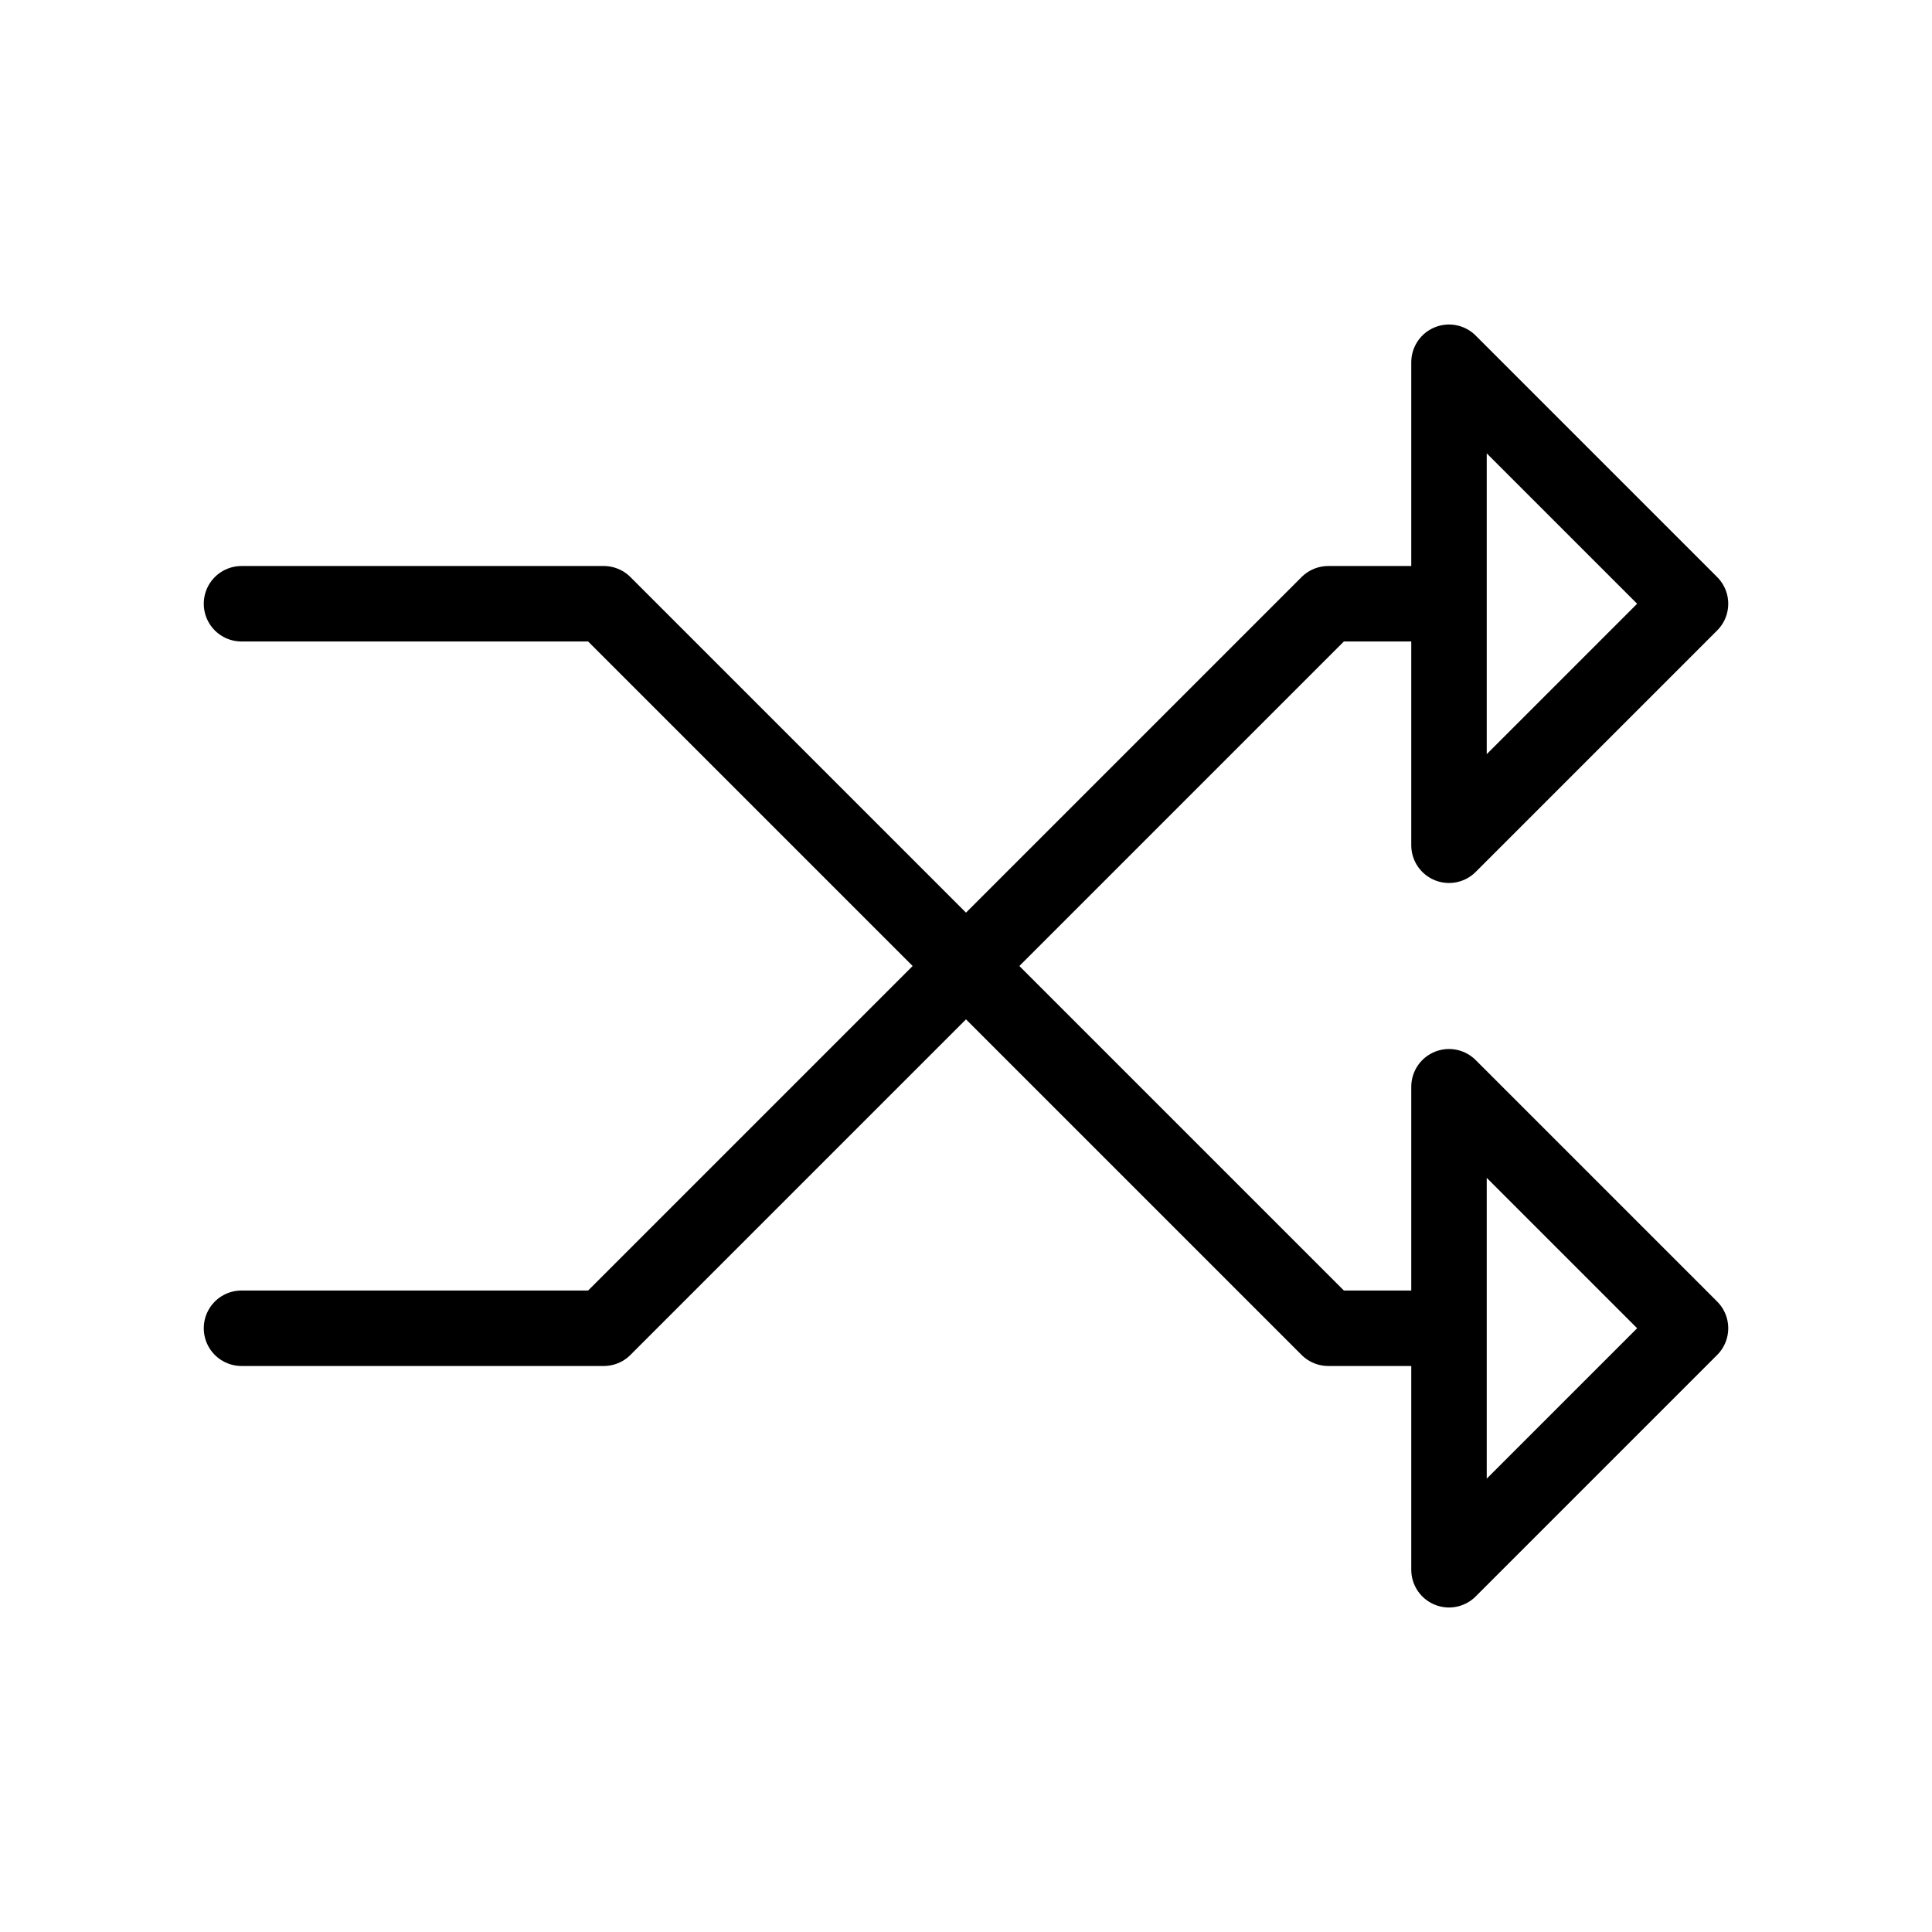
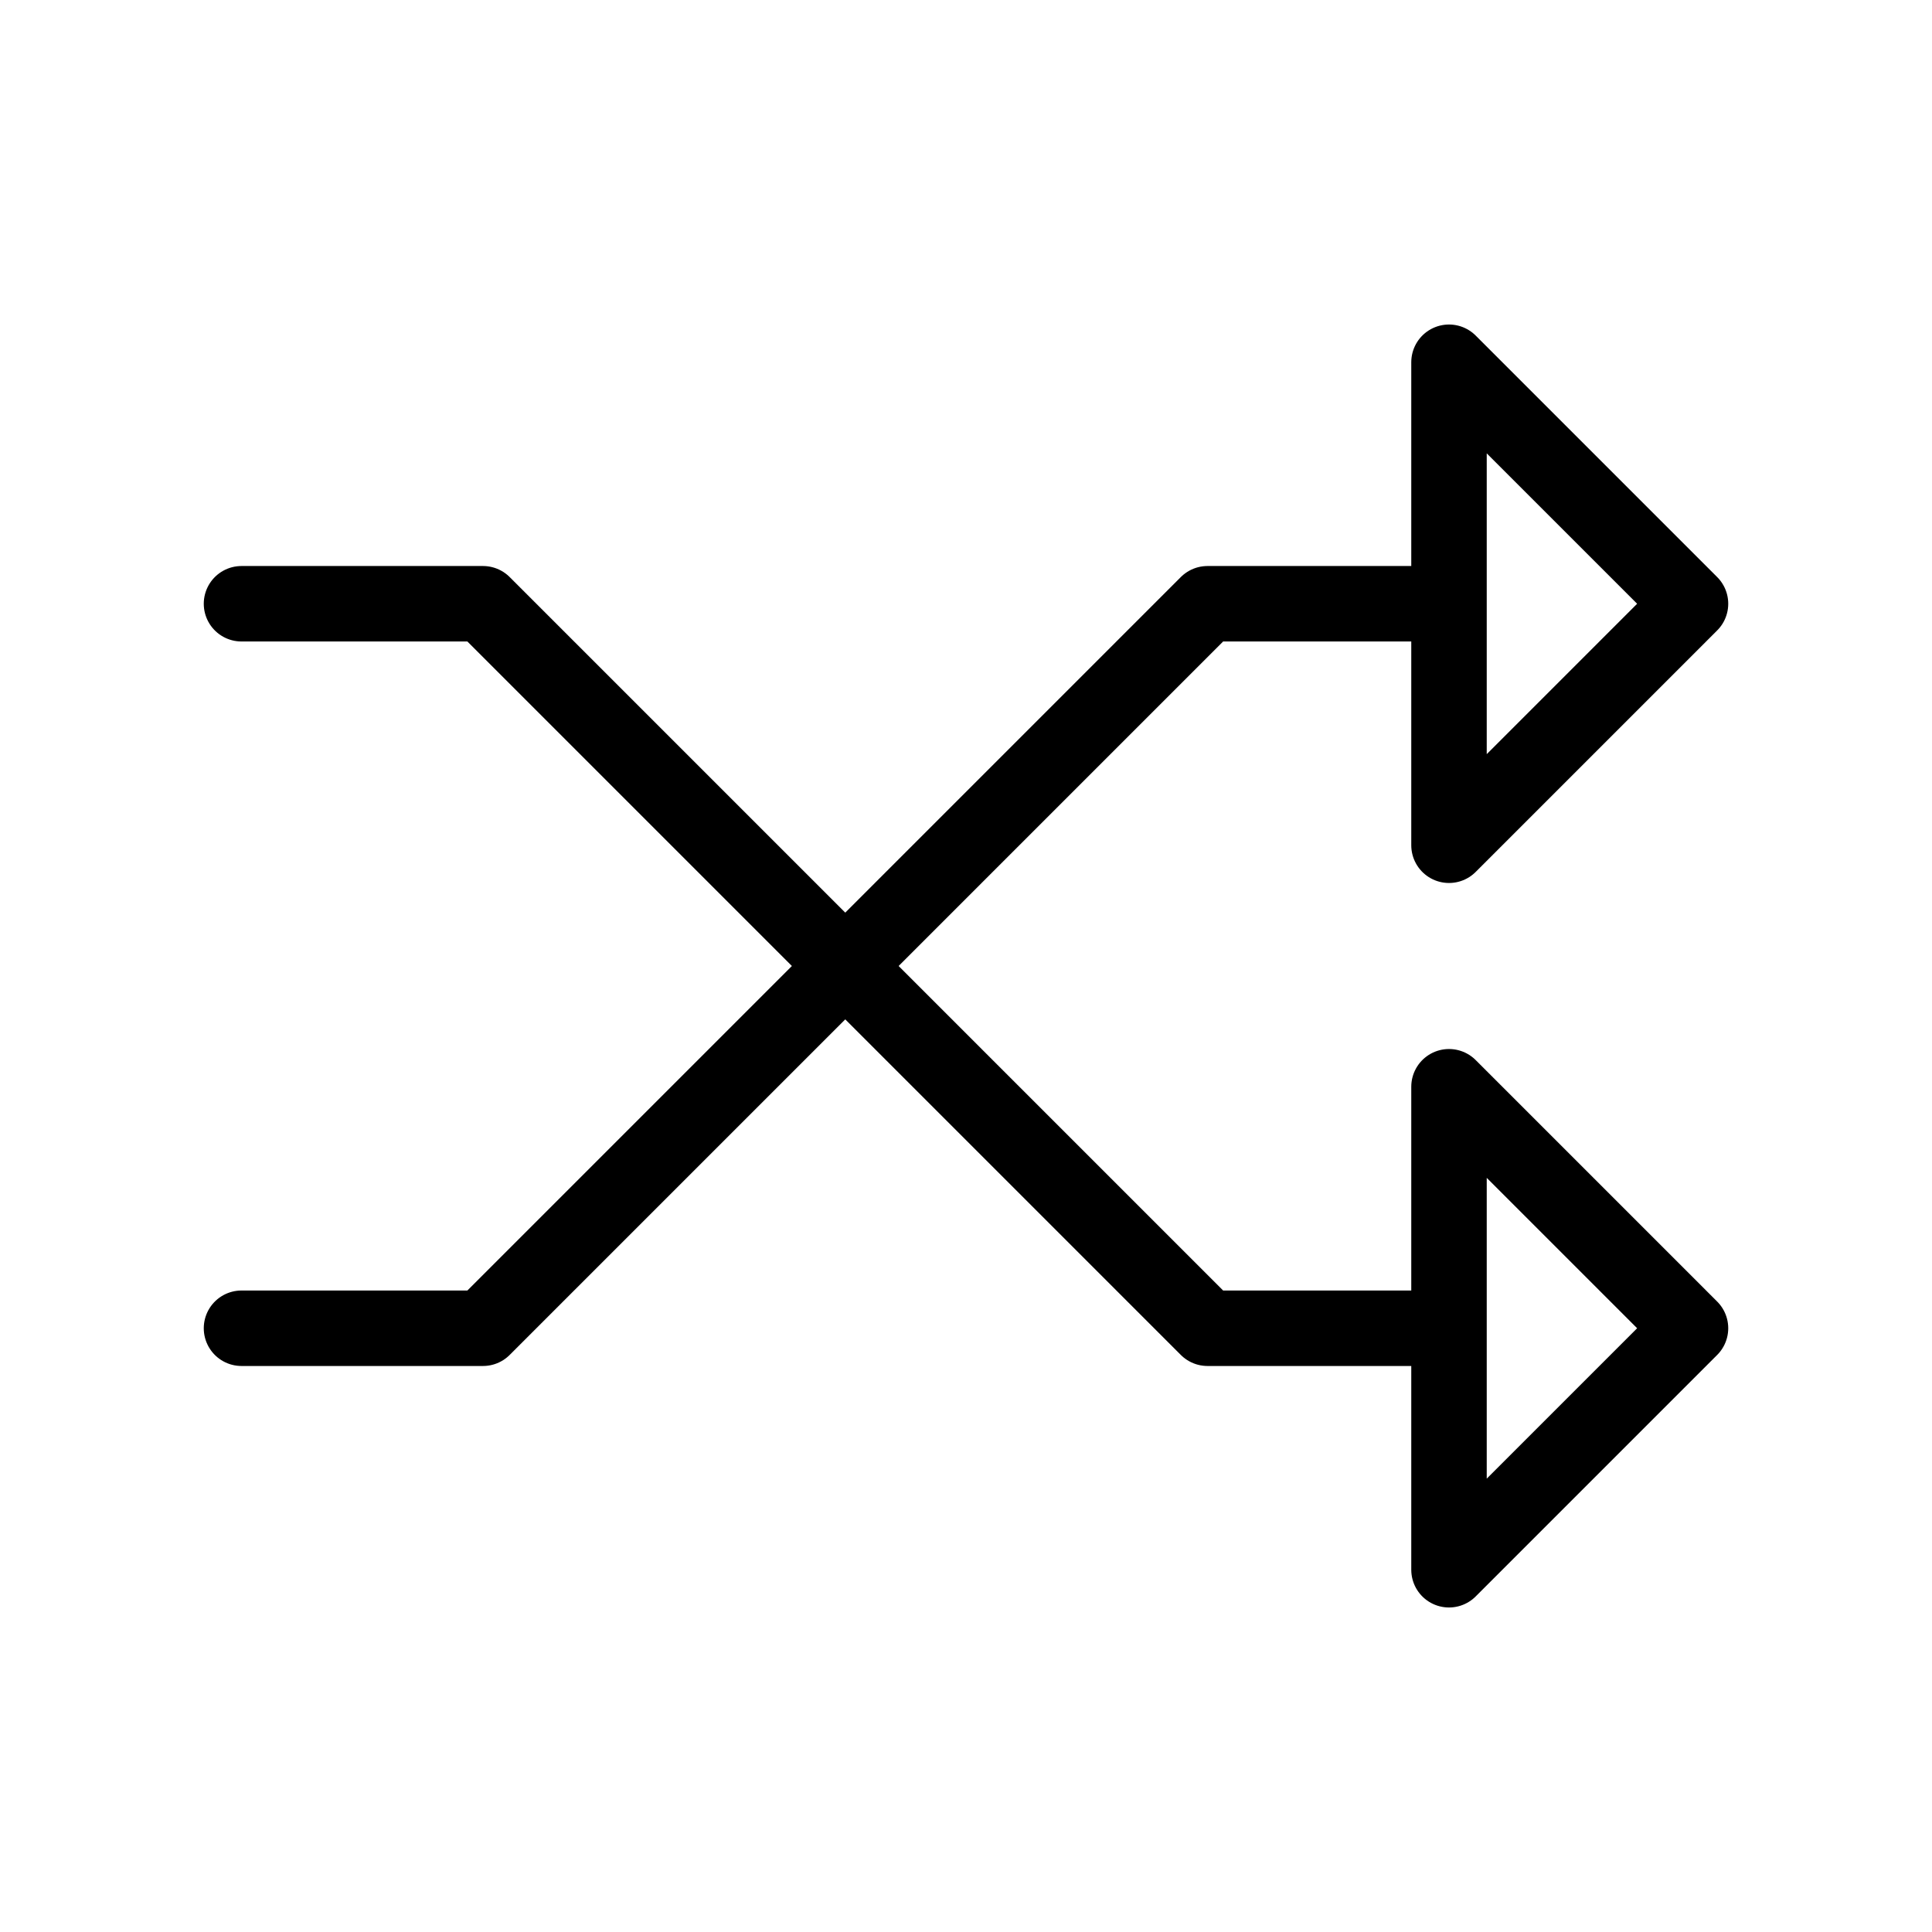
<svg xmlns="http://www.w3.org/2000/svg" style="isolation:isolate" viewBox="0 0 512 512" width="512" height="512">
-   <path d=" M 64 160 L 160 160 L 352 352 L 384 352 L 384 288 L 448 352 L 384 416 L 384 352" fill="none" vector-effect="non-scaling-stroke" stroke-width="20" stroke="rgb(0,0,0)" stroke-linejoin="round" stroke-linecap="round" />
-   <path d=" M 64 352 L 160 352 L 352 160 L 384 160 L 384 224 L 448 160 L 384 96 L 384 160" fill="none" vector-effect="non-scaling-stroke" stroke-width="20" stroke="rgb(0,0,0)" stroke-linejoin="round" stroke-linecap="round" />
+   <path d=" M 64 160 L 128 160 L 320 352 L 384 352 L 384 288 L 448 352 L 384 416 L 384 352" fill="none" vector-effect="non-scaling-stroke" stroke-width="20" stroke="rgb(0,0,0)" stroke-linejoin="round" stroke-linecap="round" />
+   <path d=" M 64 352 L 128 352 L 320 160 L 384 160 L 384 224 L 448 160 L 384 96 L 384 160" fill="none" vector-effect="non-scaling-stroke" stroke-width="20" stroke="rgb(0,0,0)" stroke-linejoin="round" stroke-linecap="round" />
</svg>
